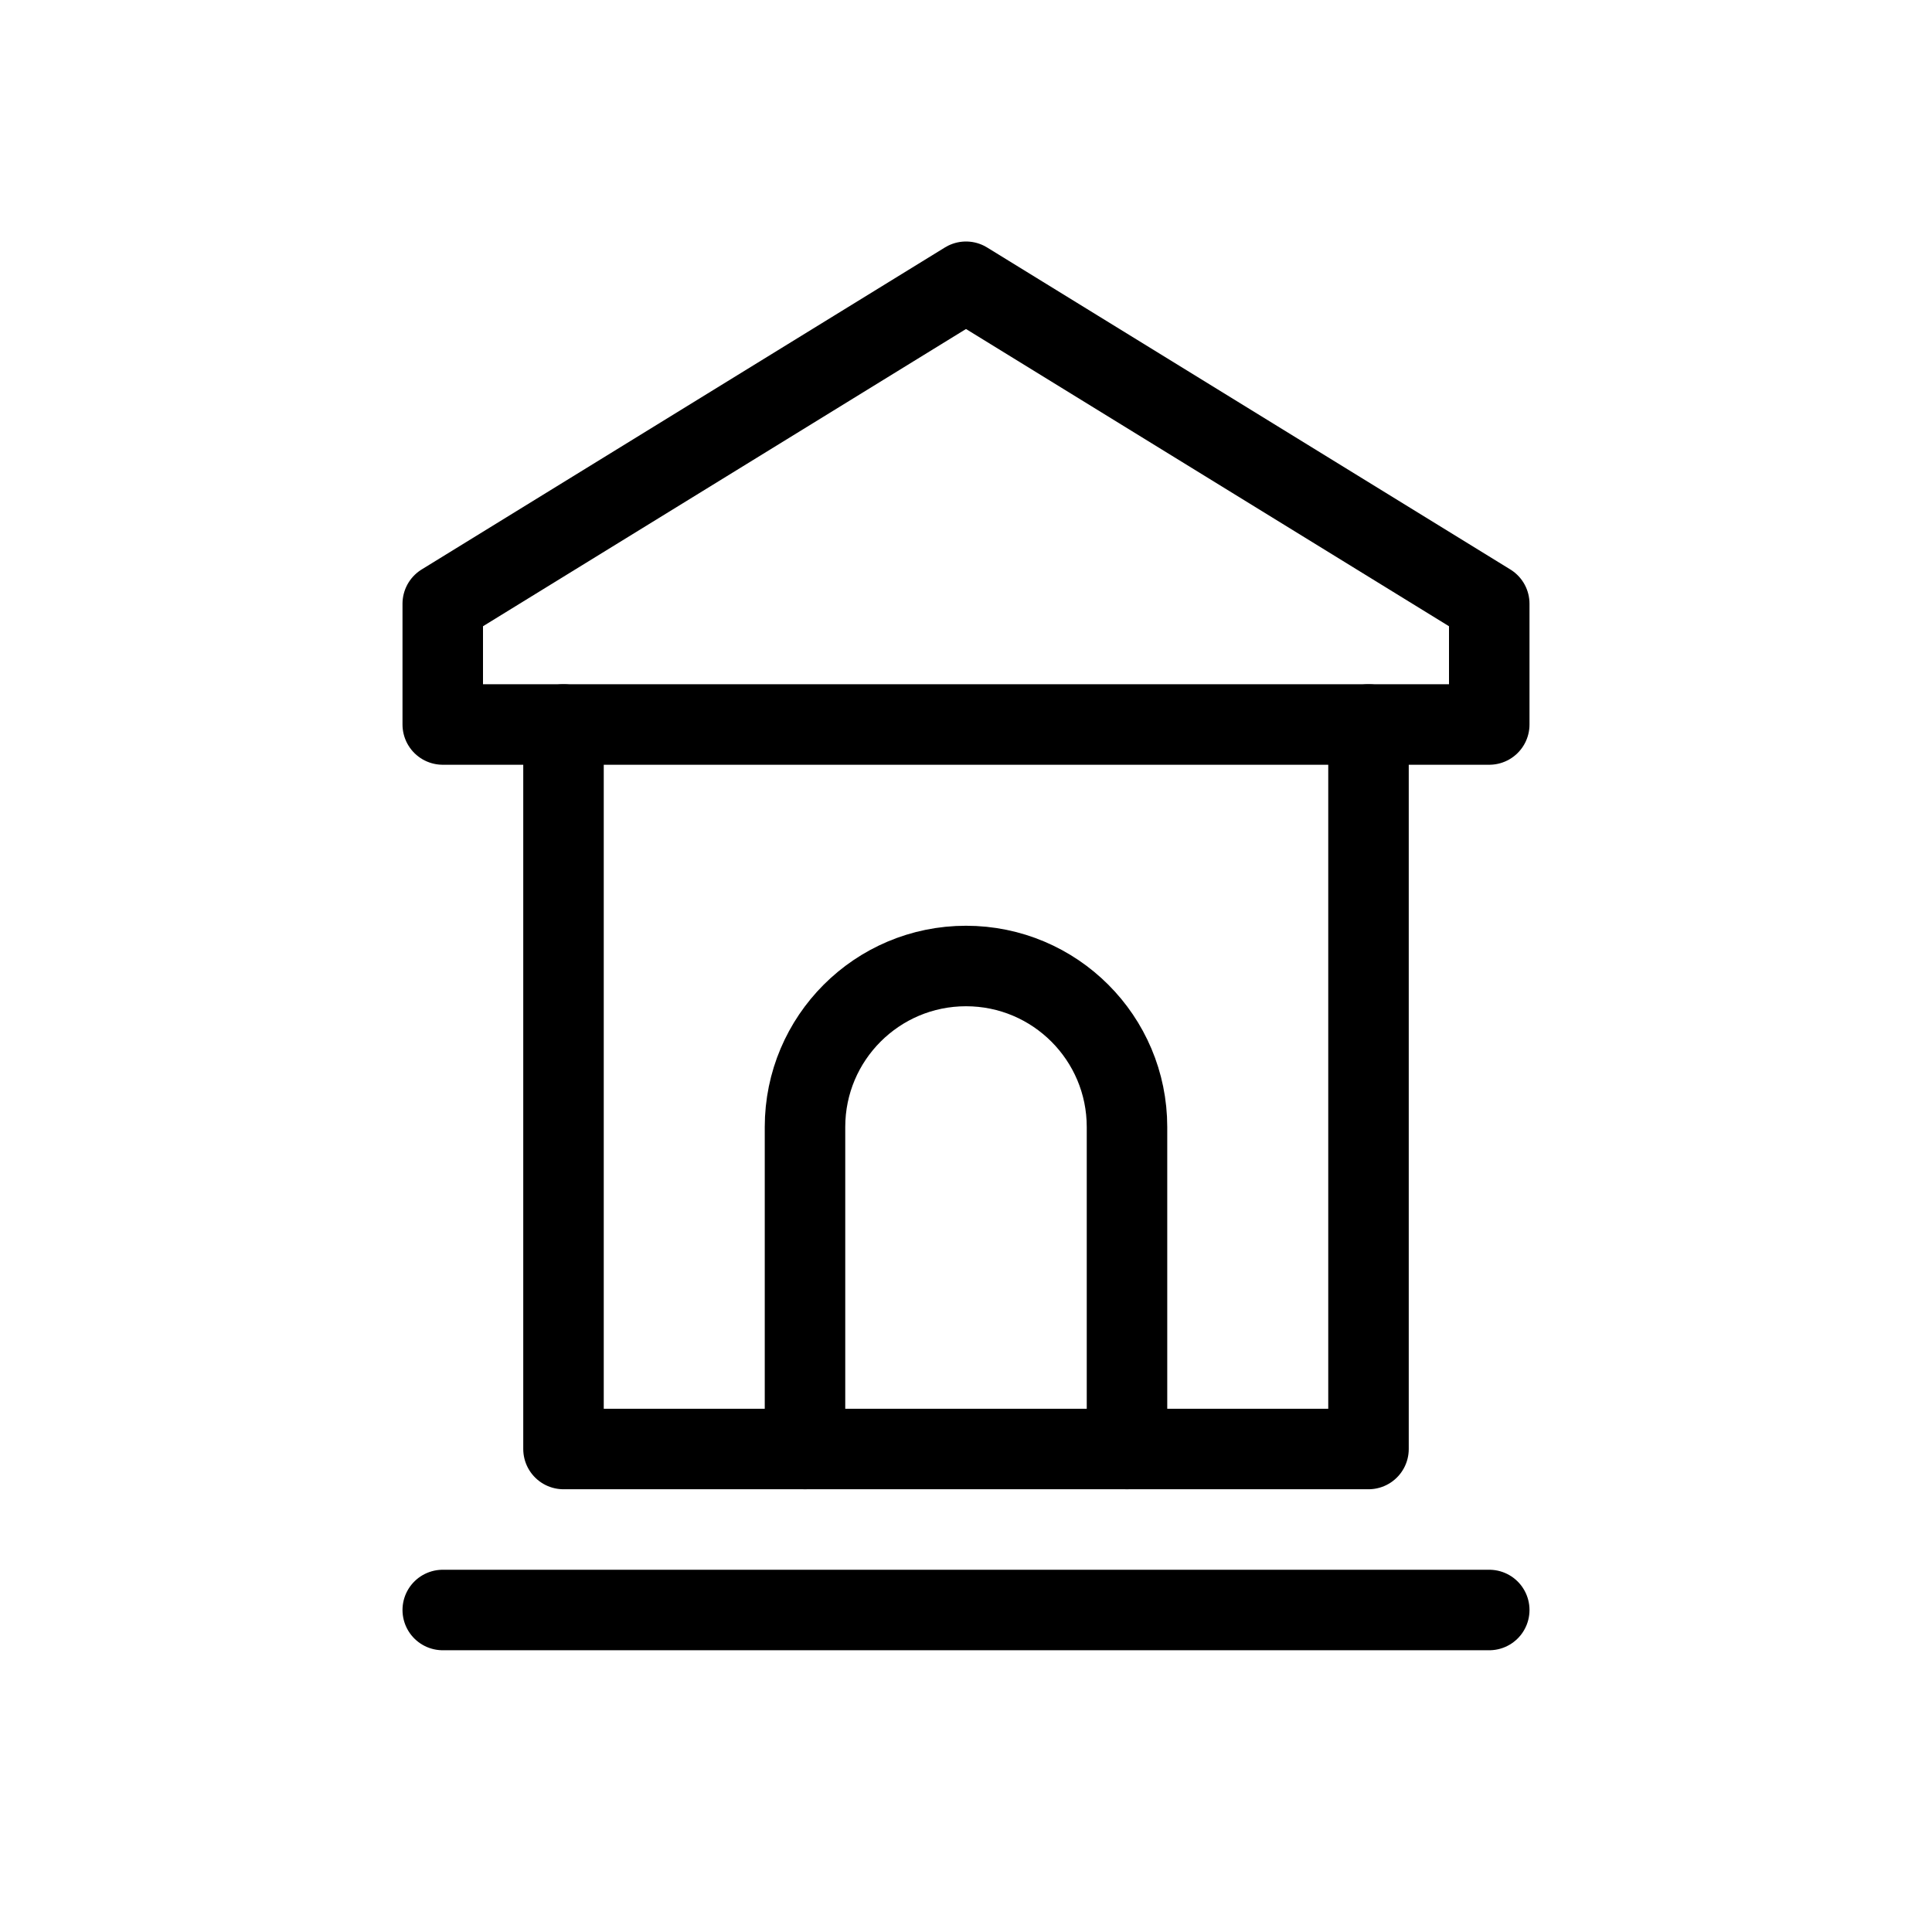
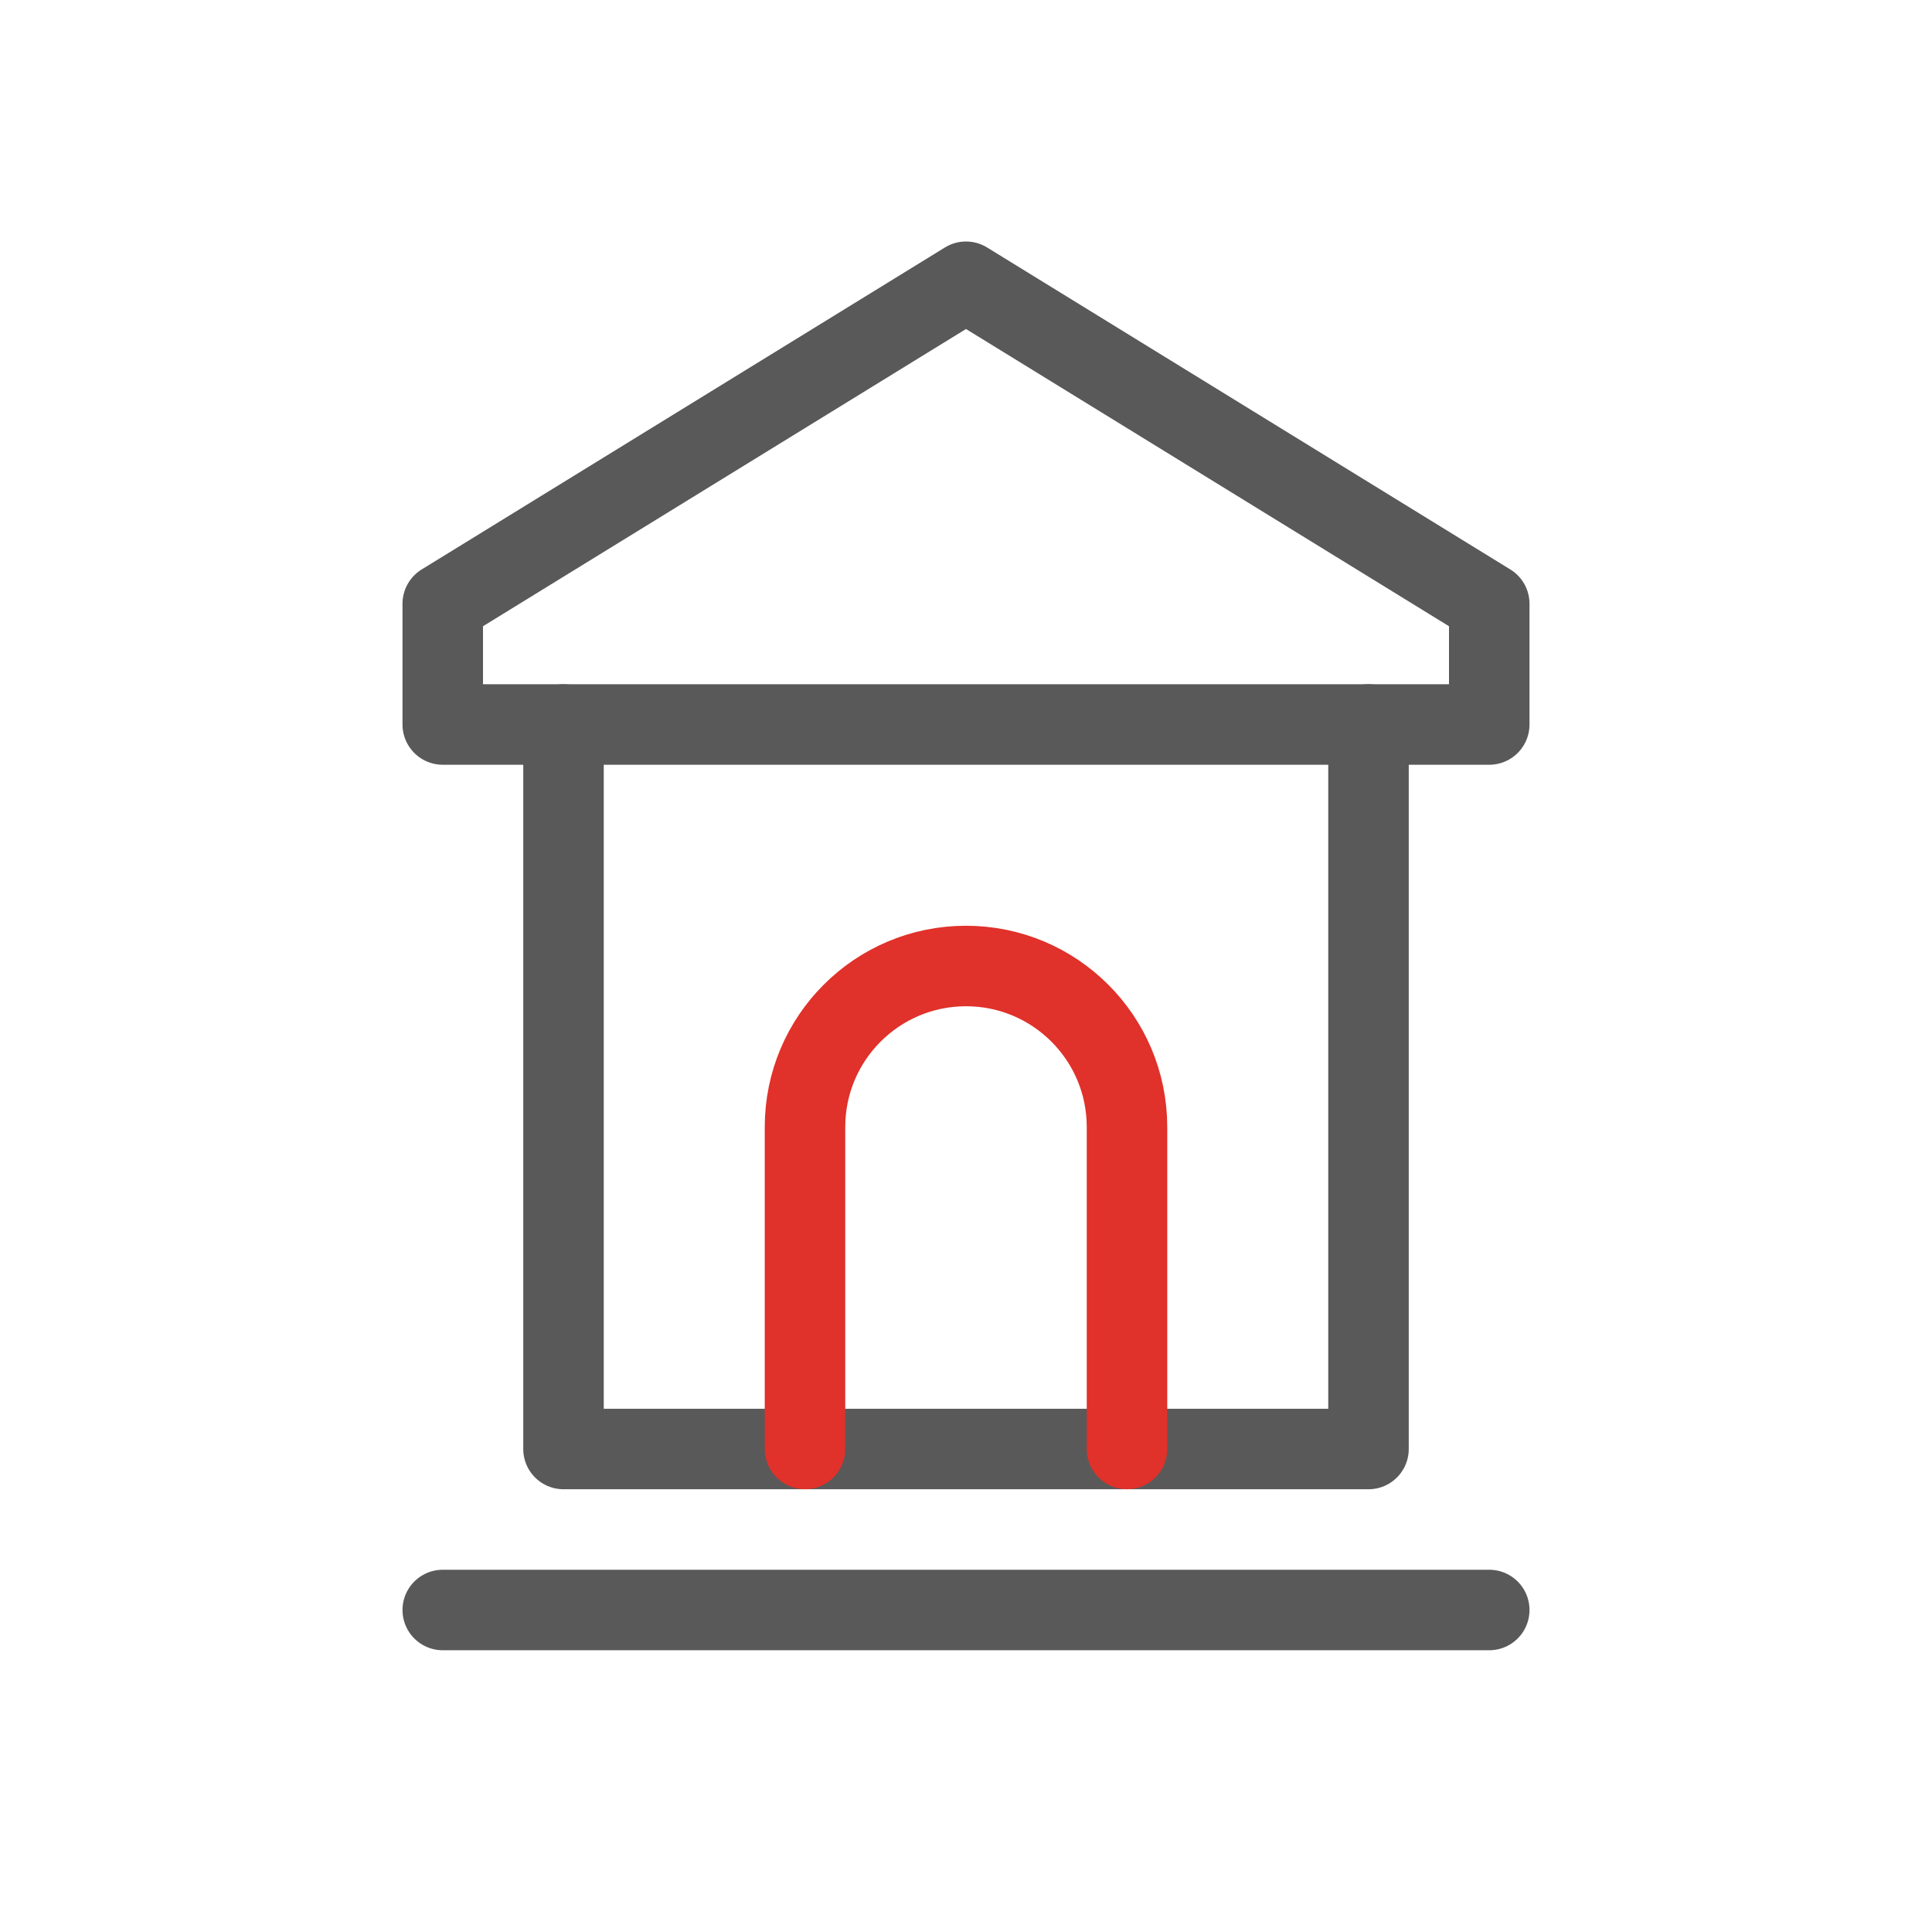
- <svg xmlns="http://www.w3.org/2000/svg" viewBox="0 0 48 48" fill="none" stroke="currentColor" stroke-width="2" stroke-linecap="round" stroke-linejoin="round">
+ <svg xmlns="http://www.w3.org/2000/svg" viewBox="0 0 48 48" fill="none" stroke="#595959" stroke-width="2" stroke-linecap="round" stroke-linejoin="round">
  <path d="M24 7l13 8v3H11v-3l13-8Z" />
  <path d="M14 18v18h20V18" />
-   <path d="M20 36v-8a4 4 0 0 1 8 0v8" />
+   <path d="M20 36v-8a4 4 0 0 1 8 0v8" stroke="#e0312a" />
  <path d="M11 40h26" />
</svg>
